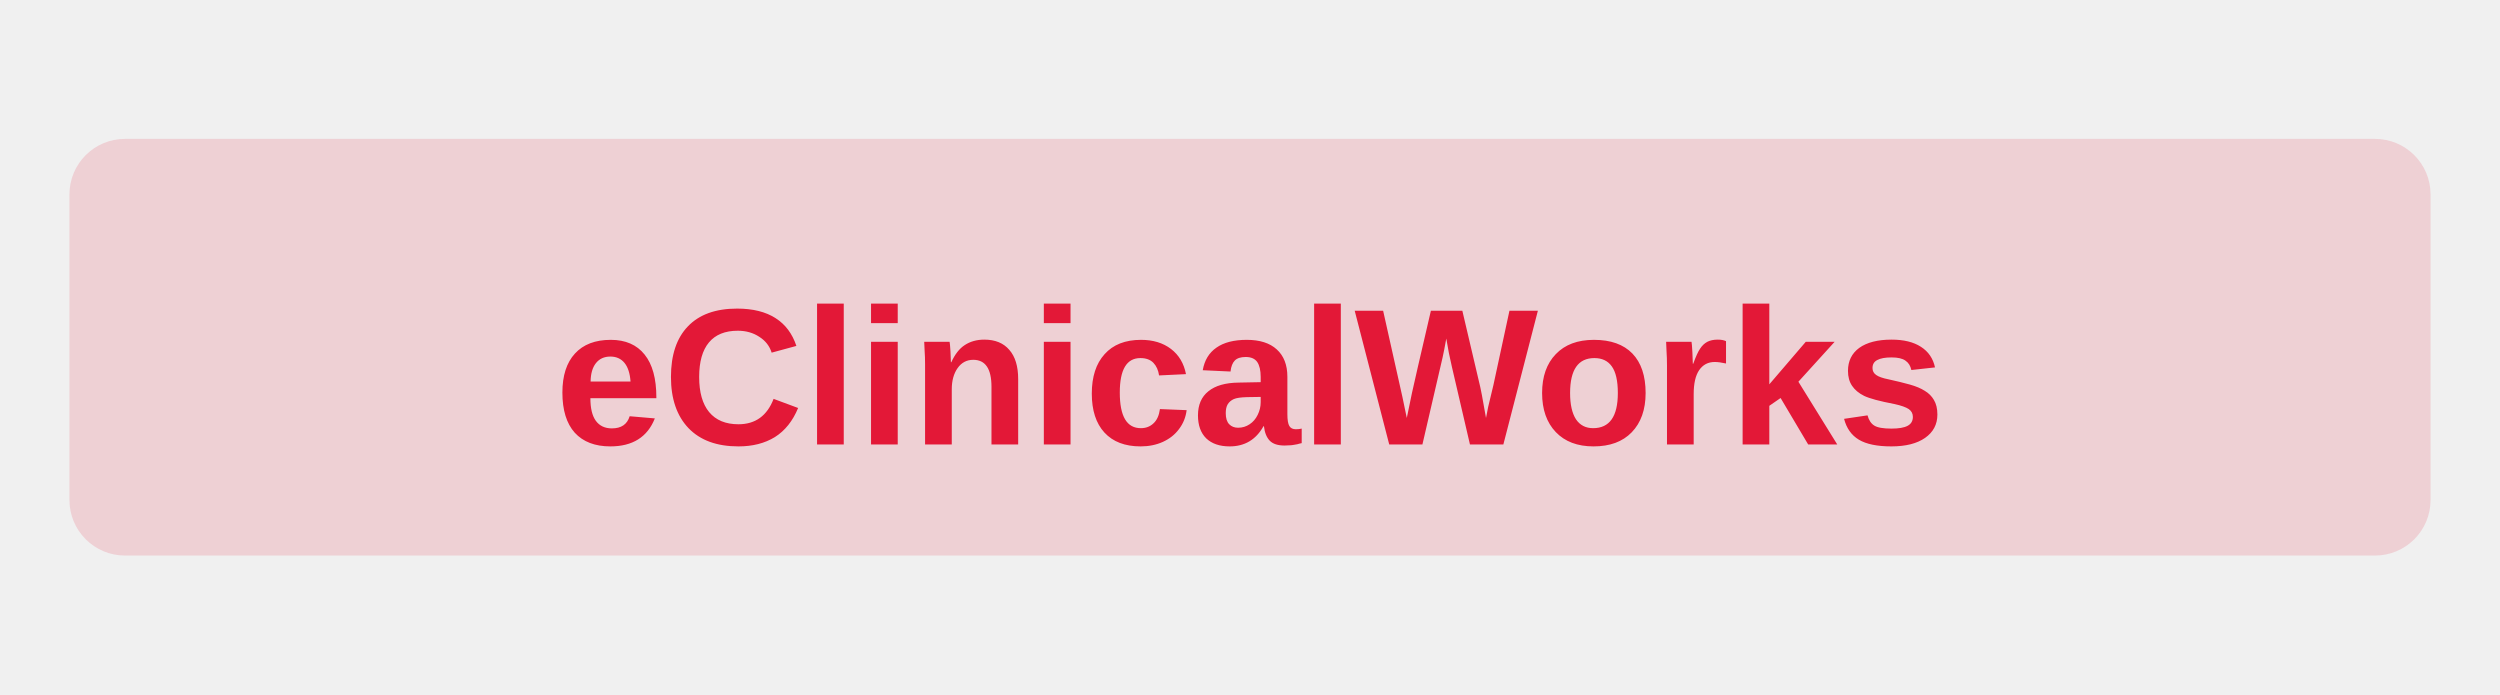
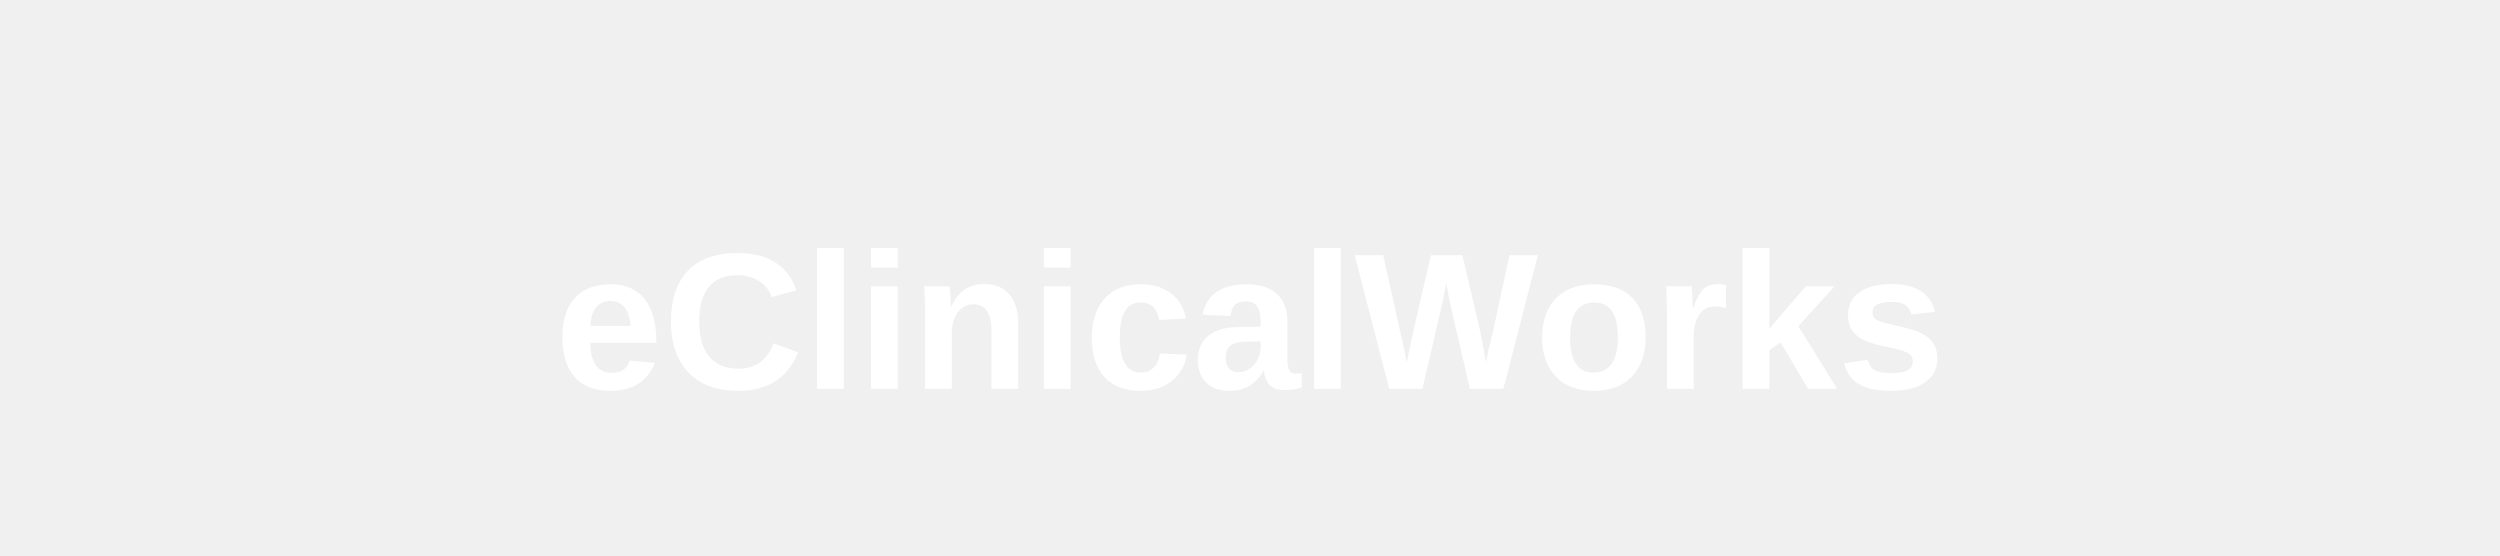
- <svg xmlns="http://www.w3.org/2000/svg" viewBox="0 0 180 50">
-   <rect x="5" y="10" width="170" height="30" rx="4" fill="#E31837" opacity="0.15" />
-   <text x="90" y="32" font-family="Arial, sans-serif" font-size="14" font-weight="bold" fill="#E31837" text-anchor="middle">eClinicalWorks</text>
+ <svg xmlns="http://www.w3.org/2000/svg" viewBox="0 0 180 40">
+   <text x="90" y="28" font-family="Arial, sans-serif" font-size="14" font-weight="bold" fill="white" text-anchor="middle">eClinicalWorks</text>
</svg>
